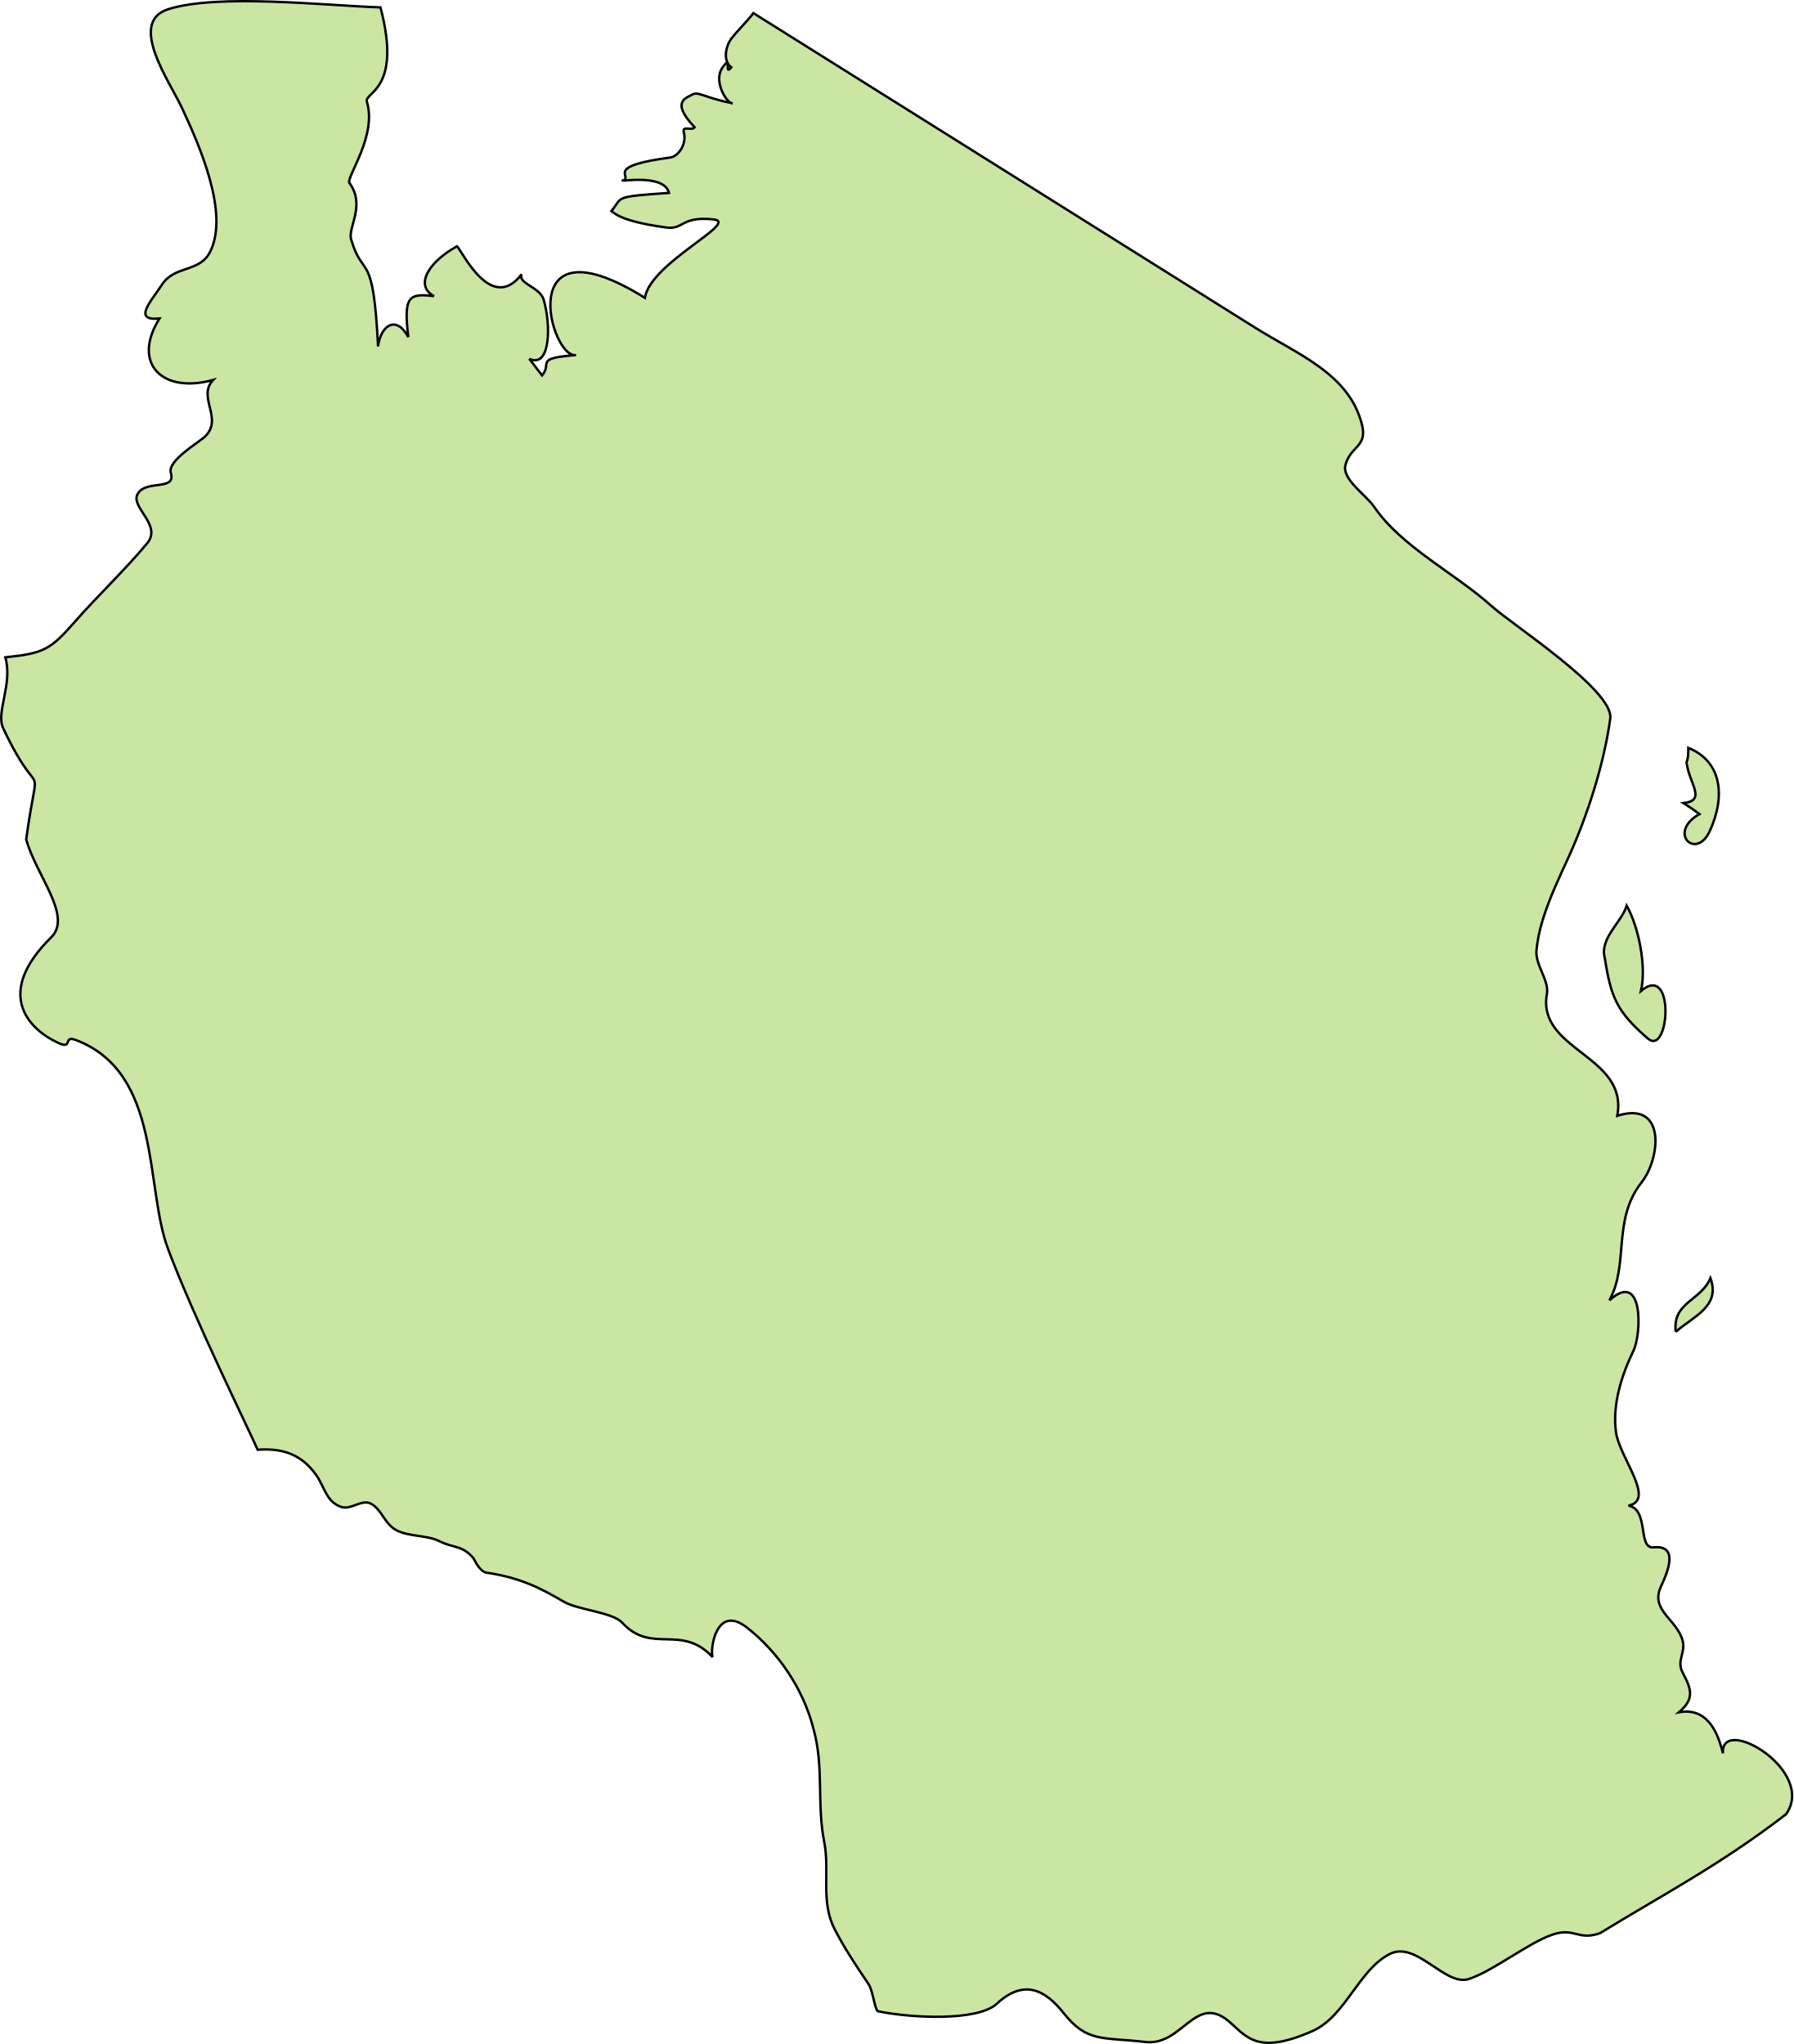
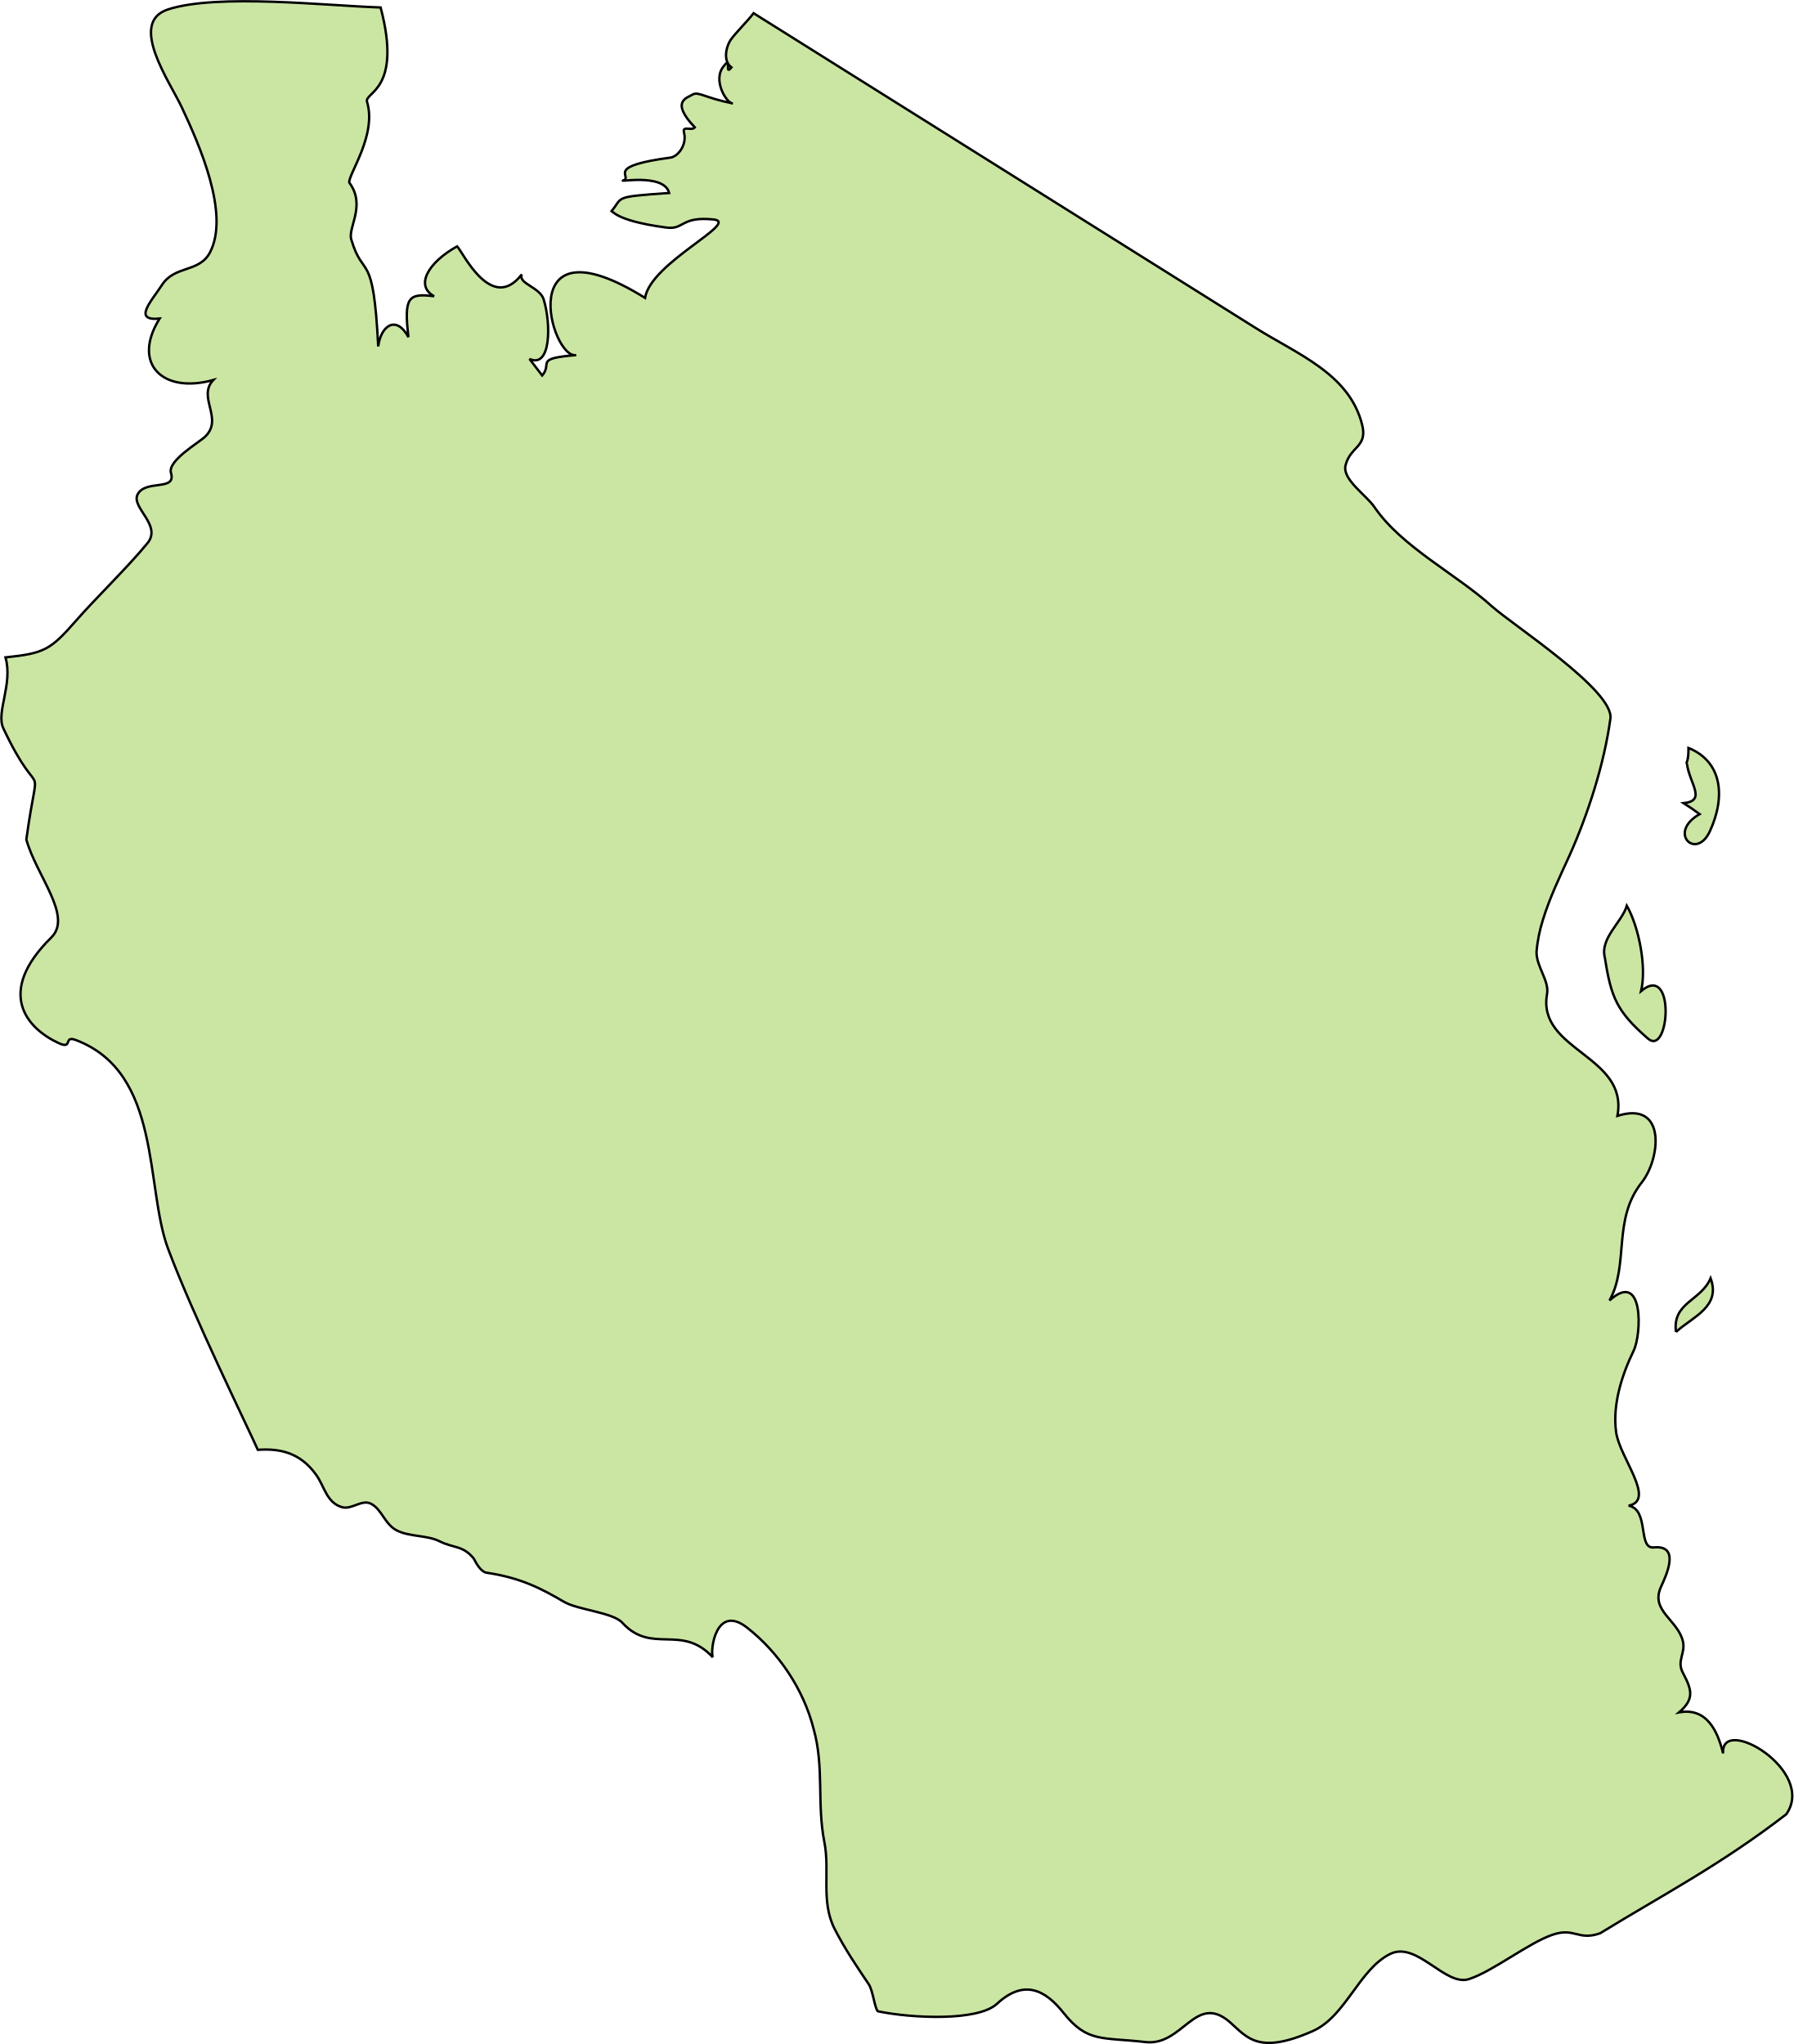
- <svg xmlns="http://www.w3.org/2000/svg" width="108.725mm" height="123.938mm" viewBox="0 0 108.725 123.938" version="1.1" id="svg28437">
-   <defs id="defs28431" />
-   <g id="layer1" transform="translate(-105.1435,-202.5253)">
-     <g id="tz" class="landxx coastxx tz" style="fill:#cbe6a3;fill-opacity:1;fill-rule:evenodd;stroke:#000000;stroke-width:0.109;stroke-miterlimit:4;stroke-dasharray:none;stroke-opacity:1" transform="matrix(1.329294,0,0,1.329294,-1884.101,-818.3297)">
-       <path id="path4894" d="m 1569.66,811.66 c 0.28,1.799 0.54,2.441 1.96,3.677 0.99,0.857 1.27,-3.488 -0.31,-2.167 0.26,-1.105 -0.1,-2.917 -0.65,-3.891 -0.24,0.776 -1.24,1.488 -1,2.381" style="fill:#cbe6a3;fill-opacity:1;stroke:#000000;stroke-width:0.109;stroke-miterlimit:4;stroke-dasharray:none;stroke-opacity:1" />
-       <path id="path4896" d="m 1572.9,828.72 c 0.77,-0.697 2.06,-1.152 1.58,-2.45 -0.44,1.044 -1.75,1.096 -1.58,2.45" style="fill:#cbe6a3;fill-opacity:1;stroke:#000000;stroke-width:0.109;stroke-miterlimit:4;stroke-dasharray:none;stroke-opacity:1" />
-       <path id="path4898" d="m 1573.4,802.8 c 0.12,0.917 0.91,1.686 -0.15,1.8 0.25,0.156 0.49,0.322 0.73,0.5 -1.49,0.845 -0.15,2.136 0.47,0.774 0.74,-1.615 0.53,-3.185 -0.98,-3.793 0,0.239 0,0.479 -0.1,0.719" style="fill:#cbe6a3;fill-opacity:1;stroke:#000000;stroke-width:0.109;stroke-miterlimit:4;stroke-dasharray:none;stroke-opacity:1" />
-       <path id="path5432" class="landxx tz" d="m 1497.66,806.27 c 0.58,-4.235 0.74,-1.288 -1.05,-5.089 -0.34,-0.724 0.45,-2.019 0.1,-3.23 1.75,-0.185 2.04,-0.332 3.18,-1.631 0.9,-1.039 2.38,-2.46 3.3,-3.584 0.66,-0.815 -0.74,-1.609 -0.46,-2.206 0.35,-0.718 1.78,-0.138 1.53,-0.989 -0.17,-0.563 1.26,-1.374 1.56,-1.663 0.85,-0.826 -0.38,-1.797 0.37,-2.581 -2.3,0.647 -3.74,-0.736 -2.45,-2.8 -1.25,0.12 -0.37,-0.797 0.1,-1.524 0.59,-0.923 1.71,-0.558 2.2,-1.5 0.91,-1.756 -0.49,-4.906 -1.28,-6.595 -0.55,-1.181 -2.47,-3.884 -0.64,-4.483 2.25,-0.737 7.27,-0.166 9.7,-0.09 1,3.783 -0.75,3.862 -0.62,4.301 0.46,1.515 -0.86,3.315 -0.81,3.687 0.79,1.06 -0.1,2.075 0.1,2.622 0.55,1.834 1,0.38 1.22,4.853 0.12,-0.948 0.82,-1.456 1.38,-0.425 -0.22,-1.836 0,-2.013 1.17,-1.866 -0.87,-0.469 -0.3,-1.525 1.05,-2.276 0.26,0.264 1.57,3.073 2.95,1.278 -0.18,0.43 0.83,0.579 1,1.15 0.34,1.125 0.33,3.154 -0.65,2.708 l 0.58,0.756 c 0.49,-0.57 -0.39,-0.774 1.55,-0.931 -1.17,0.211 -2.93,-6.385 3.14,-2.609 0.26,-1.617 4.37,-3.452 3.12,-3.578 -1.5,-0.153 -1.32,0.48 -2.15,0.369 -2.5,-0.335 -2.39,-0.824 -2.53,-0.714 0.6,-0.68 0,-0.679 2.66,-0.863 -0.23,-0.955 -2.59,-0.435 -2.03,-0.593 0.26,-0.233 -0.8,-0.633 2.09,-1.021 0.32,-0.04 0.76,-0.555 0.62,-1.135 -0.1,-0.353 0.35,-0.06 0.49,-0.244 -1.14,-1.199 -0.34,-1.343 -0.1,-1.497 0.27,-0.152 0.56,0.152 1.83,0.404 -0.25,0.03 -0.97,-1.077 -0.39,-1.723 0.35,-0.464 0,0.508 0.33,0.08 -0.39,-0.286 -0.26,-0.953 0,-1.303 0.29,-0.377 0.72,-0.79 1.01,-1.169 l 22.84,14.321 c 1.93,1.227 4.34,2.11 4.92,4.465 0.25,1.01 -0.55,0.974 -0.76,1.84 -0.16,0.639 0.95,1.361 1.31,1.893 1.25,1.833 3.73,3.058 5.36,4.532 0.98,0.878 5.58,3.846 5.41,5.126 -0.28,2.054 -1.02,4.363 -1.87,6.255 -0.44,0.963 -0.9,1.917 -1.21,2.929 -0.15,0.478 -0.25,0.966 -0.29,1.466 0,0.684 0.59,1.309 0.48,1.916 -0.46,2.591 3.73,2.791 3.21,5.555 2.26,-0.717 1.96,1.962 1.11,3.036 -1.35,1.708 -0.56,3.727 -1.47,5.384 1.57,-1.428 1.47,1.534 1.1,2.292 -0.54,1.113 -0.97,2.459 -0.8,3.71 0.15,1.158 1.84,3.108 0.57,3.358 0.96,0.184 0.4,1.979 1.15,1.905 1.21,-0.119 0.59,1.228 0.32,1.815 -0.48,1.086 0.78,1.485 1.01,2.477 0.12,0.552 -0.3,0.879 0,1.435 0.38,0.728 0.56,1.169 -0.18,1.798 1.26,-0.235 1.76,0.843 2.01,1.87 -0.12,-1.794 4.28,0.793 2.88,2.777 -3.03,2.336 -5.69,3.707 -8.49,5.429 -1.01,0.355 -1.16,-0.286 -2.18,0.07 -1.08,0.368 -2.7,1.66 -3.8,2.019 -1.08,0.354 -2.38,-1.756 -3.6,-1.144 -1.42,0.708 -2.02,2.852 -3.53,3.517 -2.51,1.111 -3,0.261 -3.79,-0.421 -1.56,-1.337 -2.13,1.119 -3.84,0.92 -1.97,-0.229 -2.64,0.04 -3.73,-1.327 -0.84,-1.063 -1.81,-1.554 -3.04,-0.416 -0.87,0.804 -3.88,0.661 -5.43,0.34 -0.15,-0.14 -0.22,-0.943 -0.42,-1.239 -0.55,-0.813 -1.1,-1.631 -1.56,-2.532 -0.63,-1.253 -0.2,-2.616 -0.46,-3.945 -0.35,-1.774 0,-3.415 -0.49,-5.16 -0.46,-1.819 -1.6,-3.504 -3.04,-4.628 -1.41,-1.095 -1.69,1.029 -1.56,1.355 -1.43,-1.546 -2.78,-0.102 -4.13,-1.578 -0.42,-0.464 -2.02,-0.584 -2.64,-0.942 -1.04,-0.608 -1.98,-1.106 -3.55,-1.336 -0.25,-0.04 -0.47,-0.422 -0.58,-0.643 -0.5,-0.615 -0.91,-0.467 -1.55,-0.786 -0.59,-0.298 -1.39,-0.197 -1.98,-0.51 -0.54,-0.289 -0.67,-0.967 -1.17,-1.213 -0.41,-0.202 -0.88,0.288 -1.31,0.162 -0.71,-0.206 -0.8,-0.955 -1.18,-1.475 -0.73,-1.022 -1.66,-1.211 -2.66,-1.141 -0.47,-1.054 -2.95,-6.113 -4.09,-9.162 -1.06,-2.813 -0.27,-8.039 -4.21,-9.53 -0.59,-0.225 -0.11,0.452 -0.79,0.137 -1.44,-0.667 -2.89,-2.294 -0.33,-4.816 0.99,-0.972 -0.69,-2.823 -1.14,-4.475" style="fill:#cbe6a3;fill-opacity:1;fill-rule:evenodd;stroke:#000000;stroke-width:0.109;stroke-miterlimit:4;stroke-dasharray:none;stroke-opacity:1" />
-     </g>
+ <svg xmlns="http://www.w3.org/2000/svg" width="410.929" height="468.425" viewBox="0 0 108.725 123.938">
+   <g class="landxx coastxx tz" transform="matrix(1.3293 0 0 1.3293 -1989.245 -1020.855)" fill="#cbe6a3" fill-rule="evenodd" stroke="#000" stroke-width=".109">
+     <path d="M1569.66 811.66c.28 1.799.54 2.441 1.96 3.677.99.857 1.27-3.488-.31-2.167.26-1.105-.1-2.917-.65-3.891-.24.776-1.24 1.488-1 2.381M1572.9 828.72c.77-.697 2.06-1.152 1.58-2.45-.44 1.044-1.75 1.096-1.58 2.45M1573.4 802.8c.12.917.91 1.686-.15 1.8.25.156.49.322.73.5-1.49.845-.15 2.136.47.774.74-1.615.53-3.185-.98-3.793 0 .239 0 .479-.1.719" />
+     <path class="landxx tz" d="M1497.66 806.27c.58-4.235.74-1.288-1.05-5.089-.34-.724.45-2.019.1-3.23 1.75-.185 2.04-.332 3.18-1.631.9-1.039 2.38-2.46 3.3-3.584.66-.815-.74-1.609-.46-2.206.35-.718 1.78-.138 1.53-.989-.17-.563 1.26-1.374 1.56-1.663.85-.826-.38-1.797.37-2.581-2.3.647-3.74-.736-2.45-2.8-1.25.12-.37-.797.1-1.524.59-.923 1.71-.558 2.2-1.5.91-1.756-.49-4.906-1.28-6.595-.55-1.181-2.47-3.884-.64-4.483 2.25-.737 7.27-.166 9.7-.09 1 3.783-.75 3.862-.62 4.301.46 1.515-.86 3.315-.81 3.687.79 1.06-.1 2.075.1 2.622.55 1.834 1 .38 1.22 4.853.12-.948.82-1.456 1.38-.425-.22-1.836 0-2.013 1.17-1.866-.87-.469-.3-1.525 1.05-2.276.26.264 1.57 3.073 2.95 1.278-.18.43.83.579 1 1.15.34 1.125.33 3.154-.65 2.708l.58.756c.49-.57-.39-.774 1.55-.931-1.17.211-2.93-6.385 3.14-2.609.26-1.617 4.37-3.452 3.12-3.578-1.5-.153-1.32.48-2.15.369-2.5-.335-2.39-.824-2.53-.714.6-.68 0-.679 2.66-.863-.23-.955-2.59-.435-2.03-.593.26-.233-.8-.633 2.09-1.021.32-.04.76-.555.62-1.135-.1-.353.35-.06.49-.244-1.14-1.199-.34-1.343-.1-1.497.27-.152.56.152 1.83.404-.25.03-.97-1.077-.39-1.723.35-.464 0 .508.33.08-.39-.286-.26-.953 0-1.303.29-.377.72-.79 1.01-1.169l22.84 14.321c1.93 1.227 4.34 2.11 4.92 4.465.25 1.01-.55.974-.76 1.84-.16.639.95 1.361 1.31 1.893 1.25 1.833 3.73 3.058 5.36 4.532.98.878 5.58 3.846 5.41 5.126-.28 2.054-1.02 4.363-1.87 6.255-.44.963-.9 1.917-1.21 2.929-.15.478-.25.966-.29 1.466 0 .684.59 1.309.48 1.916-.46 2.591 3.73 2.791 3.21 5.555 2.26-.717 1.96 1.962 1.11 3.036-1.35 1.708-.56 3.727-1.47 5.384 1.57-1.428 1.47 1.534 1.1 2.292-.54 1.113-.97 2.459-.8 3.71.15 1.158 1.84 3.108.57 3.358.96.184.4 1.979 1.15 1.905 1.21-.119.59 1.228.32 1.815-.48 1.086.78 1.485 1.01 2.477.12.552-.3.879 0 1.435.38.728.56 1.169-.18 1.798 1.26-.235 1.76.843 2.01 1.87-.12-1.794 4.28.793 2.88 2.777-3.03 2.336-5.69 3.707-8.49 5.429-1.01.355-1.16-.286-2.18.07-1.08.368-2.7 1.66-3.8 2.019-1.08.354-2.38-1.756-3.6-1.144-1.42.708-2.02 2.852-3.53 3.517-2.51 1.111-3 .261-3.79-.421-1.56-1.337-2.13 1.119-3.84.92-1.97-.229-2.64.04-3.73-1.327-.84-1.063-1.81-1.554-3.04-.416-.87.804-3.88.661-5.43.34-.15-.14-.22-.943-.42-1.239-.55-.813-1.1-1.631-1.56-2.532-.63-1.253-.2-2.616-.46-3.945-.35-1.774 0-3.415-.49-5.16-.46-1.819-1.6-3.504-3.04-4.628-1.41-1.095-1.69 1.029-1.56 1.355-1.43-1.546-2.78-.102-4.13-1.578-.42-.464-2.02-.584-2.64-.942-1.04-.608-1.98-1.106-3.55-1.336-.25-.04-.47-.422-.58-.643-.5-.615-.91-.467-1.55-.786-.59-.298-1.39-.197-1.98-.51-.54-.289-.67-.967-1.17-1.213-.41-.202-.88.288-1.31.162-.71-.206-.8-.955-1.18-1.475-.73-1.022-1.66-1.211-2.66-1.141-.47-1.054-2.95-6.113-4.09-9.162-1.06-2.813-.27-8.039-4.21-9.53-.59-.225-.11.452-.79.137-1.44-.667-2.89-2.294-.33-4.816.99-.972-.69-2.823-1.14-4.475" />
  </g>
</svg>
